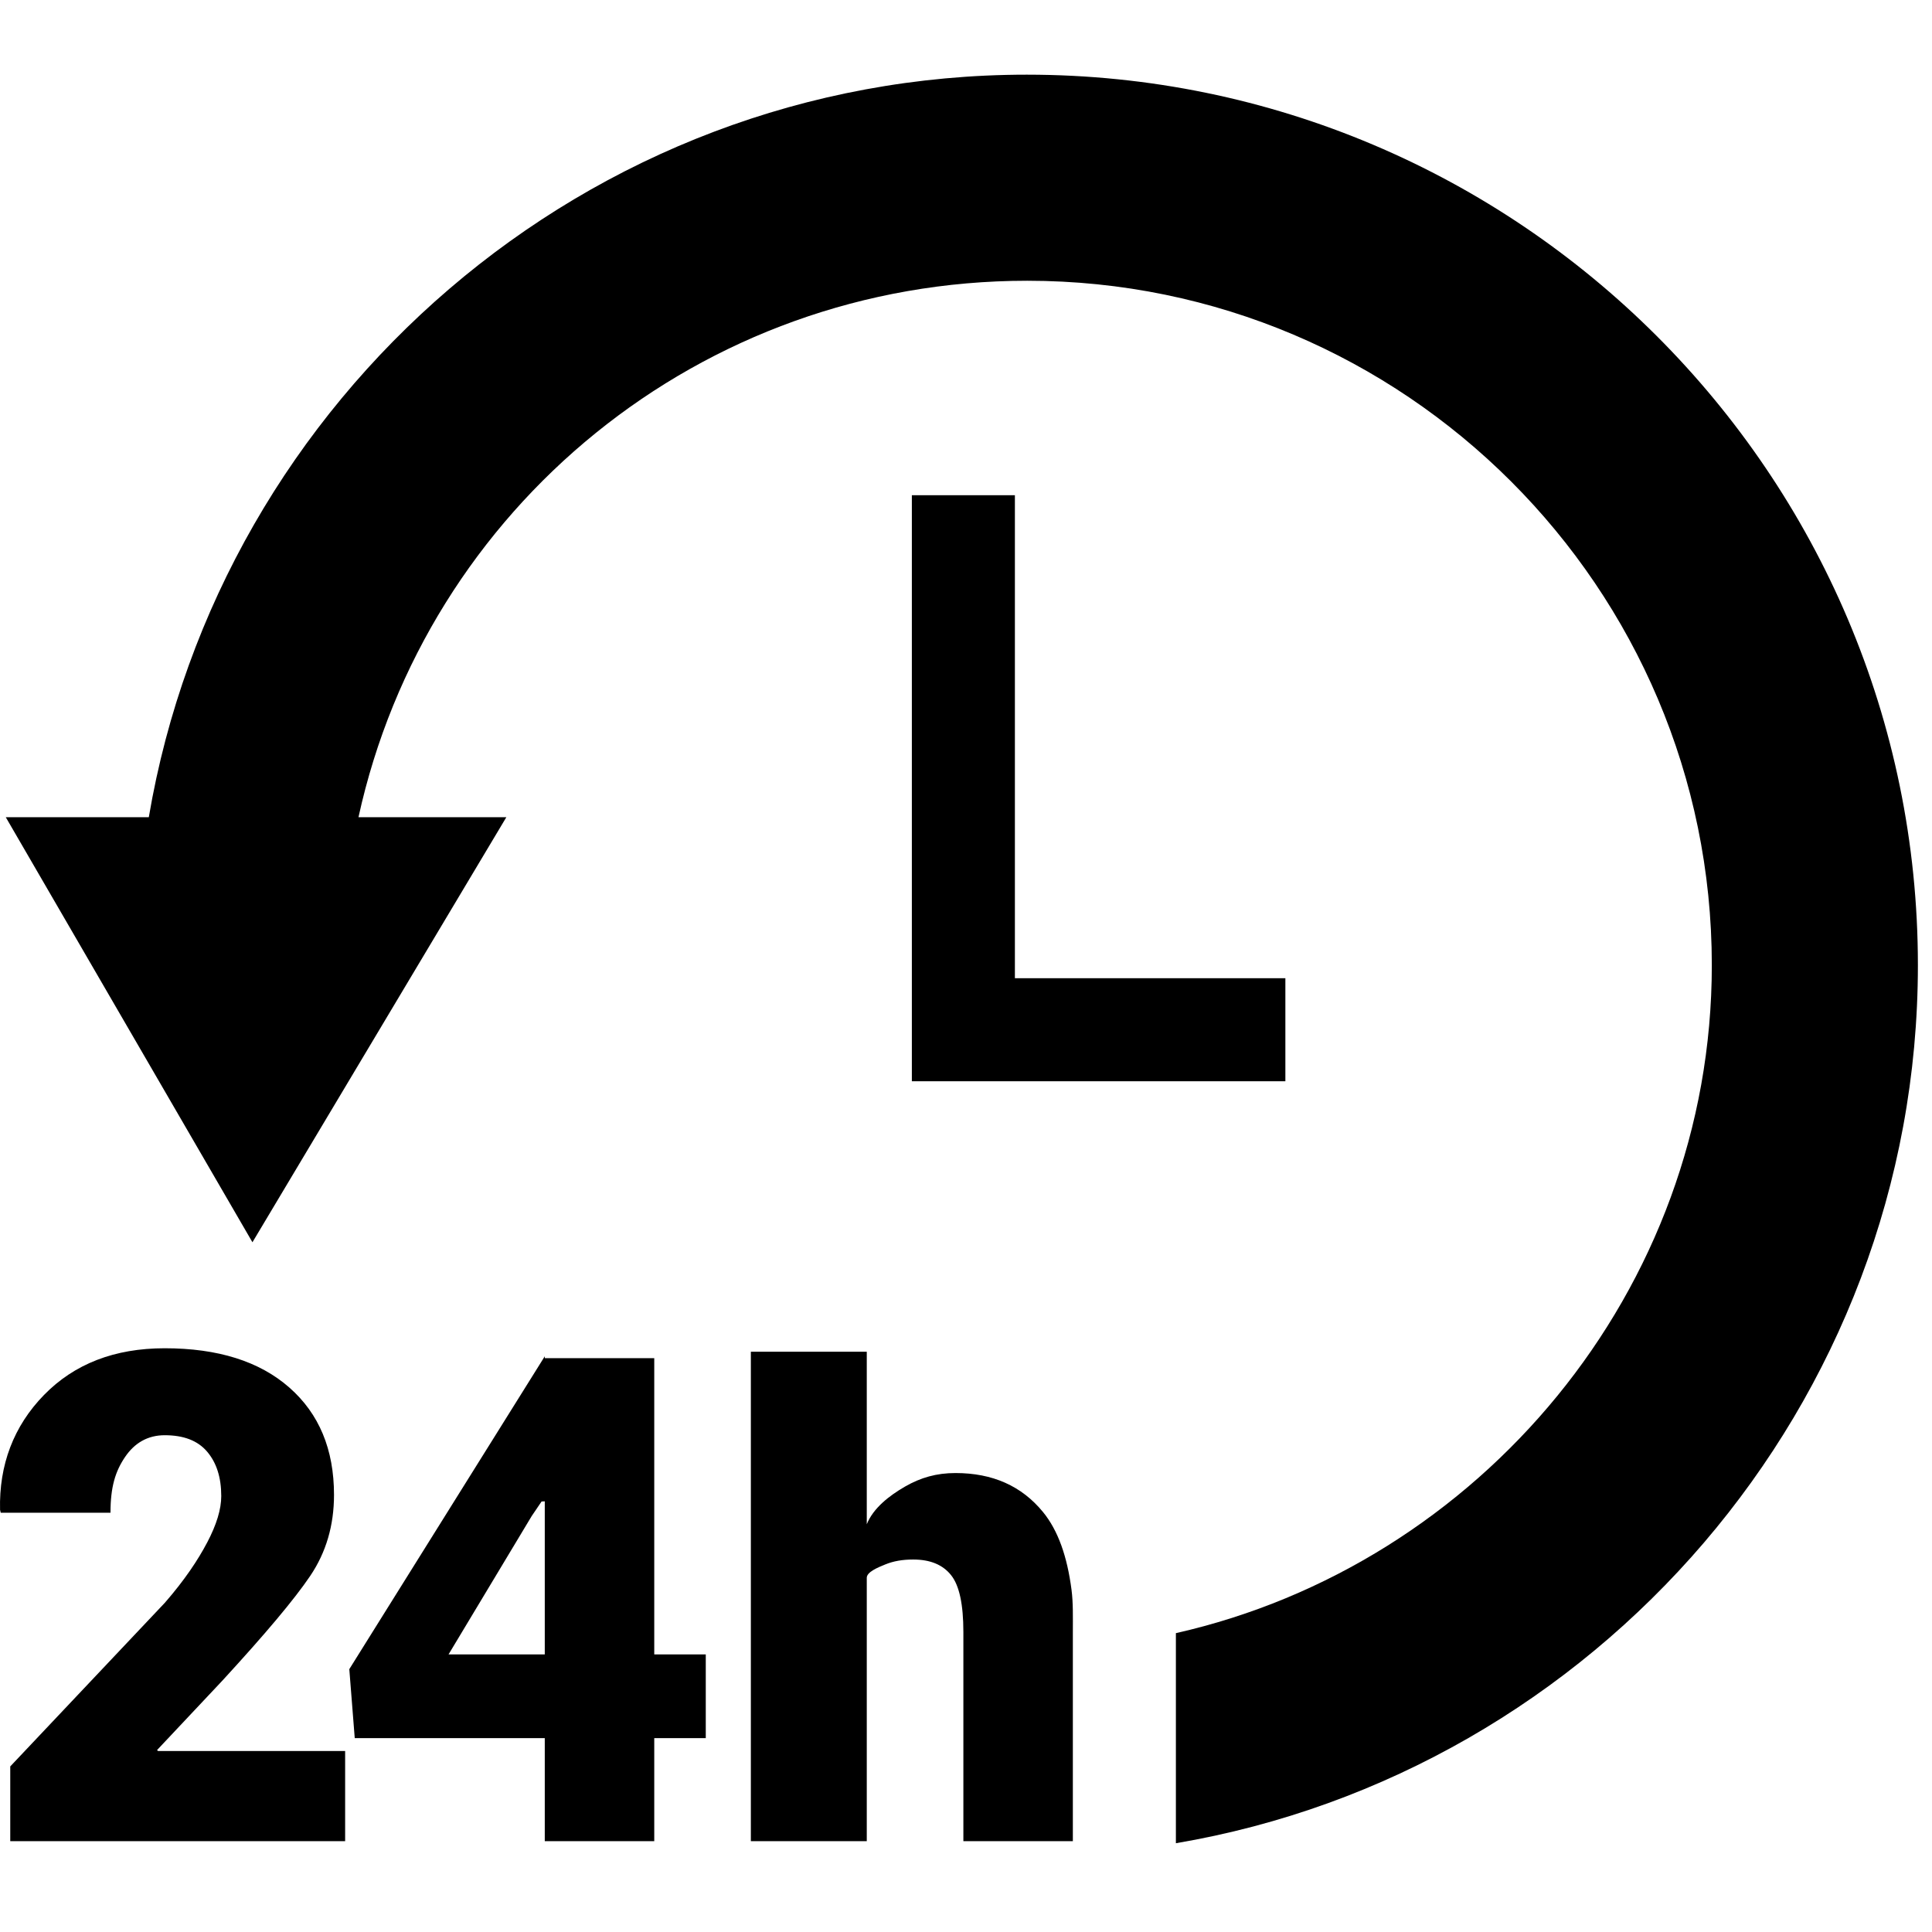
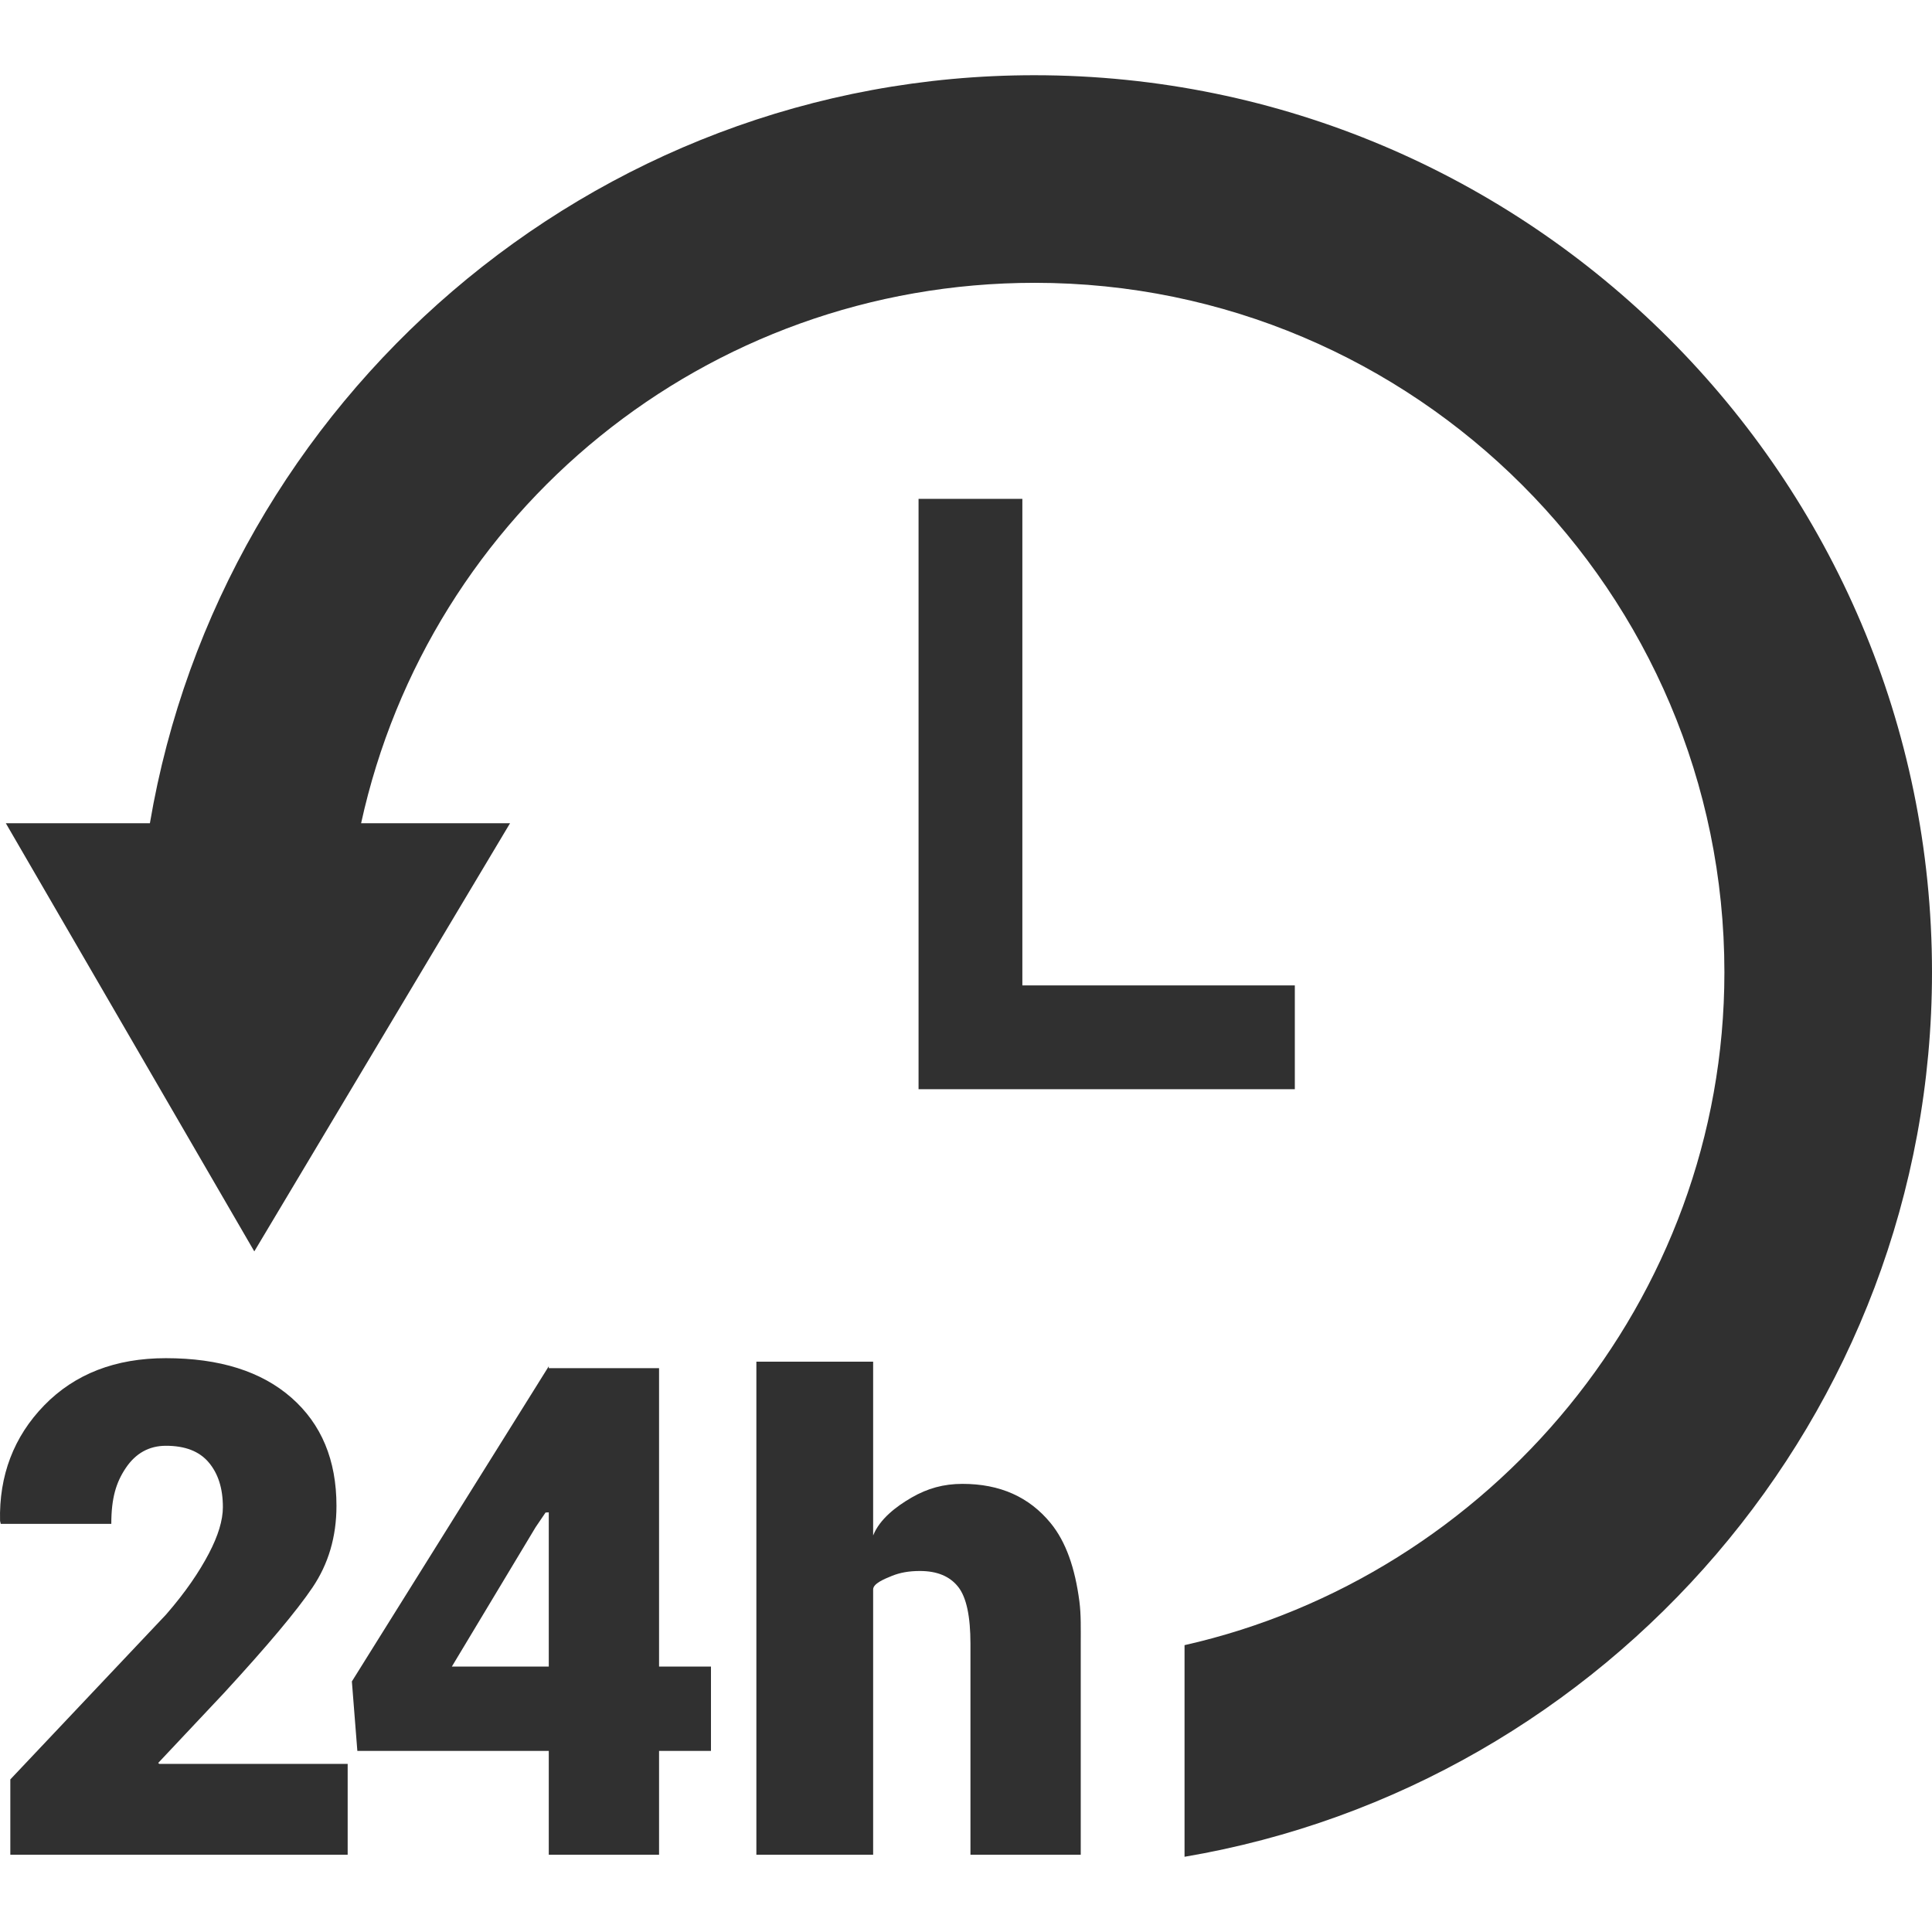
- <svg xmlns="http://www.w3.org/2000/svg" version="1.1" width="100px" height=" 100px;" viewBox="0 0 300 300" enable-background="new 0 0 600 600">
+ <svg xmlns="http://www.w3.org/2000/svg" version="1.1" viewBox="0 0 297.81 297.81" enable-background="new 0 0 297.81 297.81" width="512px" height="512px" class="">
  <g>
-     <polygon points="141.592,76.897 141.592,167.897 199.592,167.897 199.592,151.897 157.592,151.897 157.592,76.897  " />
-     <path d="m297.81,149.866c0-76.252-62.121-138.271-138.372-138.271-68.394,0-125.319,50.302-136.331,115.302h-22.21l38.302,66 39.424-66h-22.959c10.506-48 53.096-83.302 103.848-83.302 58.605,0 106.298,47.673 106.298,106.278 0,50.642-36.218,93.111-83.218,103.721v32.621c65-11.013 115.218-67.957 115.218-136.349z" />
-     <path d="m24.388,271.749l10.175-10.817c6.611-7.195 11.147-12.58 13.609-16.229 2.462-3.65 3.693-7.83 3.693-12.582 0-7.059-2.316-12.608-6.947-16.673-4.631-4.061-11.078-6.091-19.342-6.091-7.783,0-14.032,2.424-18.749,7.26-4.718,4.838-6.991,10.874-6.818,17.829l.104,.45h17.044c0-4 0.749-6.413 2.247-8.634 1.498-2.223 3.555-3.401 6.173-3.401 2.926,0 5.121,0.826 6.584,2.549 1.464,1.721 2.195,4.01 2.195,6.904 0,2.031-0.723,4.415-2.169,7.169-1.446,2.756-3.531,5.884-6.593,9.398l-24.002,25.407v11.609h52v-14h-29.049l-.155-.148z" />
-     <path d="m101.592,210.897h-17v-0.293l-30.352,48.581 .844,10.712h29.508v16h17v-16h8v-13h-8v-46zm-17,46h-14.942l12.913-21.485 1.531-2.259 .498-.029v23.773z" />
-     <path d="m166.592,285.897v-32.373c0-2.406 0.06-4.613-0.206-6.66-0.674-5.16-2.073-9.203-4.438-12.088-3.307-4.029-7.799-6.043-13.584-6.043-2.927,0-5.388,0.697-7.816,2.092-2.428,1.395-4.956,3.35-5.956,5.863v-26.791h-18v76h18v-40.895c0-0.895 1.669-1.592 2.91-2.092 1.238-0.498 2.607-0.748 4.294-0.748 2.652,0 4.596,0.809 5.887,2.426 1.292,1.619 1.909,4.563 1.909,8.834v32.475h6.08 10.92z" />
+     <g>
+       <polygon points="141.592,76.897 141.592,167.897 199.592,167.897 199.592,151.897 157.592,151.897 157.592,76.897  " data-original="#000000" class="active-path" data-old_color="#000000" fill="#303030" />
+       <path d="m297.81,149.866c0-76.252-62.121-138.271-138.372-138.271-68.394,0-125.319,50.302-136.331,115.302h-22.21l38.302,66 39.424-66h-22.959c10.506-48 53.096-83.302 103.848-83.302 58.605,0 106.298,47.673 106.298,106.278 0,50.642-36.218,93.111-83.218,103.721v32.621c65-11.013 115.218-67.957 115.218-136.349z" data-original="#000000" class="active-path" data-old_color="#000000" fill="#303030" />
+       <path d="m24.388,271.749l10.175-10.817c6.611-7.195 11.147-12.58 13.609-16.229 2.462-3.65 3.693-7.83 3.693-12.582 0-7.059-2.316-12.608-6.947-16.673-4.631-4.061-11.078-6.091-19.342-6.091-7.783,0-14.032,2.424-18.749,7.26-4.718,4.838-6.991,10.874-6.818,17.829l.104,.45h17.044c0-4 0.749-6.413 2.247-8.634 1.498-2.223 3.555-3.401 6.173-3.401 2.926,0 5.121,0.826 6.584,2.549 1.464,1.721 2.195,4.01 2.195,6.904 0,2.031-0.723,4.415-2.169,7.169-1.446,2.756-3.531,5.884-6.593,9.398l-24.002,25.407v11.609h52v-14h-29.049l-.155-.148z" data-original="#000000" class="active-path" data-old_color="#000000" fill="#303030" />
+       <path d="m101.592,210.897h-17v-0.293l-30.352,48.581 .844,10.712h29.508v16h17v-16h8v-13h-8v-46zm-17,46h-14.942l12.913-21.485 1.531-2.259 .498-.029v23.773z" data-original="#000000" class="active-path" data-old_color="#000000" fill="#303030" />
+       <path d="m166.592,285.897v-32.373c0-2.406 0.06-4.613-0.206-6.66-0.674-5.16-2.073-9.203-4.438-12.088-3.307-4.029-7.799-6.043-13.584-6.043-2.927,0-5.388,0.697-7.816,2.092-2.428,1.395-4.956,3.35-5.956,5.863v-26.791h-18v76h18v-40.895c0-0.895 1.669-1.592 2.91-2.092 1.238-0.498 2.607-0.748 4.294-0.748 2.652,0 4.596,0.809 5.887,2.426 1.292,1.619 1.909,4.563 1.909,8.834v32.475h6.08 10.92z" data-original="#000000" class="active-path" data-old_color="#000000" fill="#303030" />
+     </g>
  </g>
</svg>
